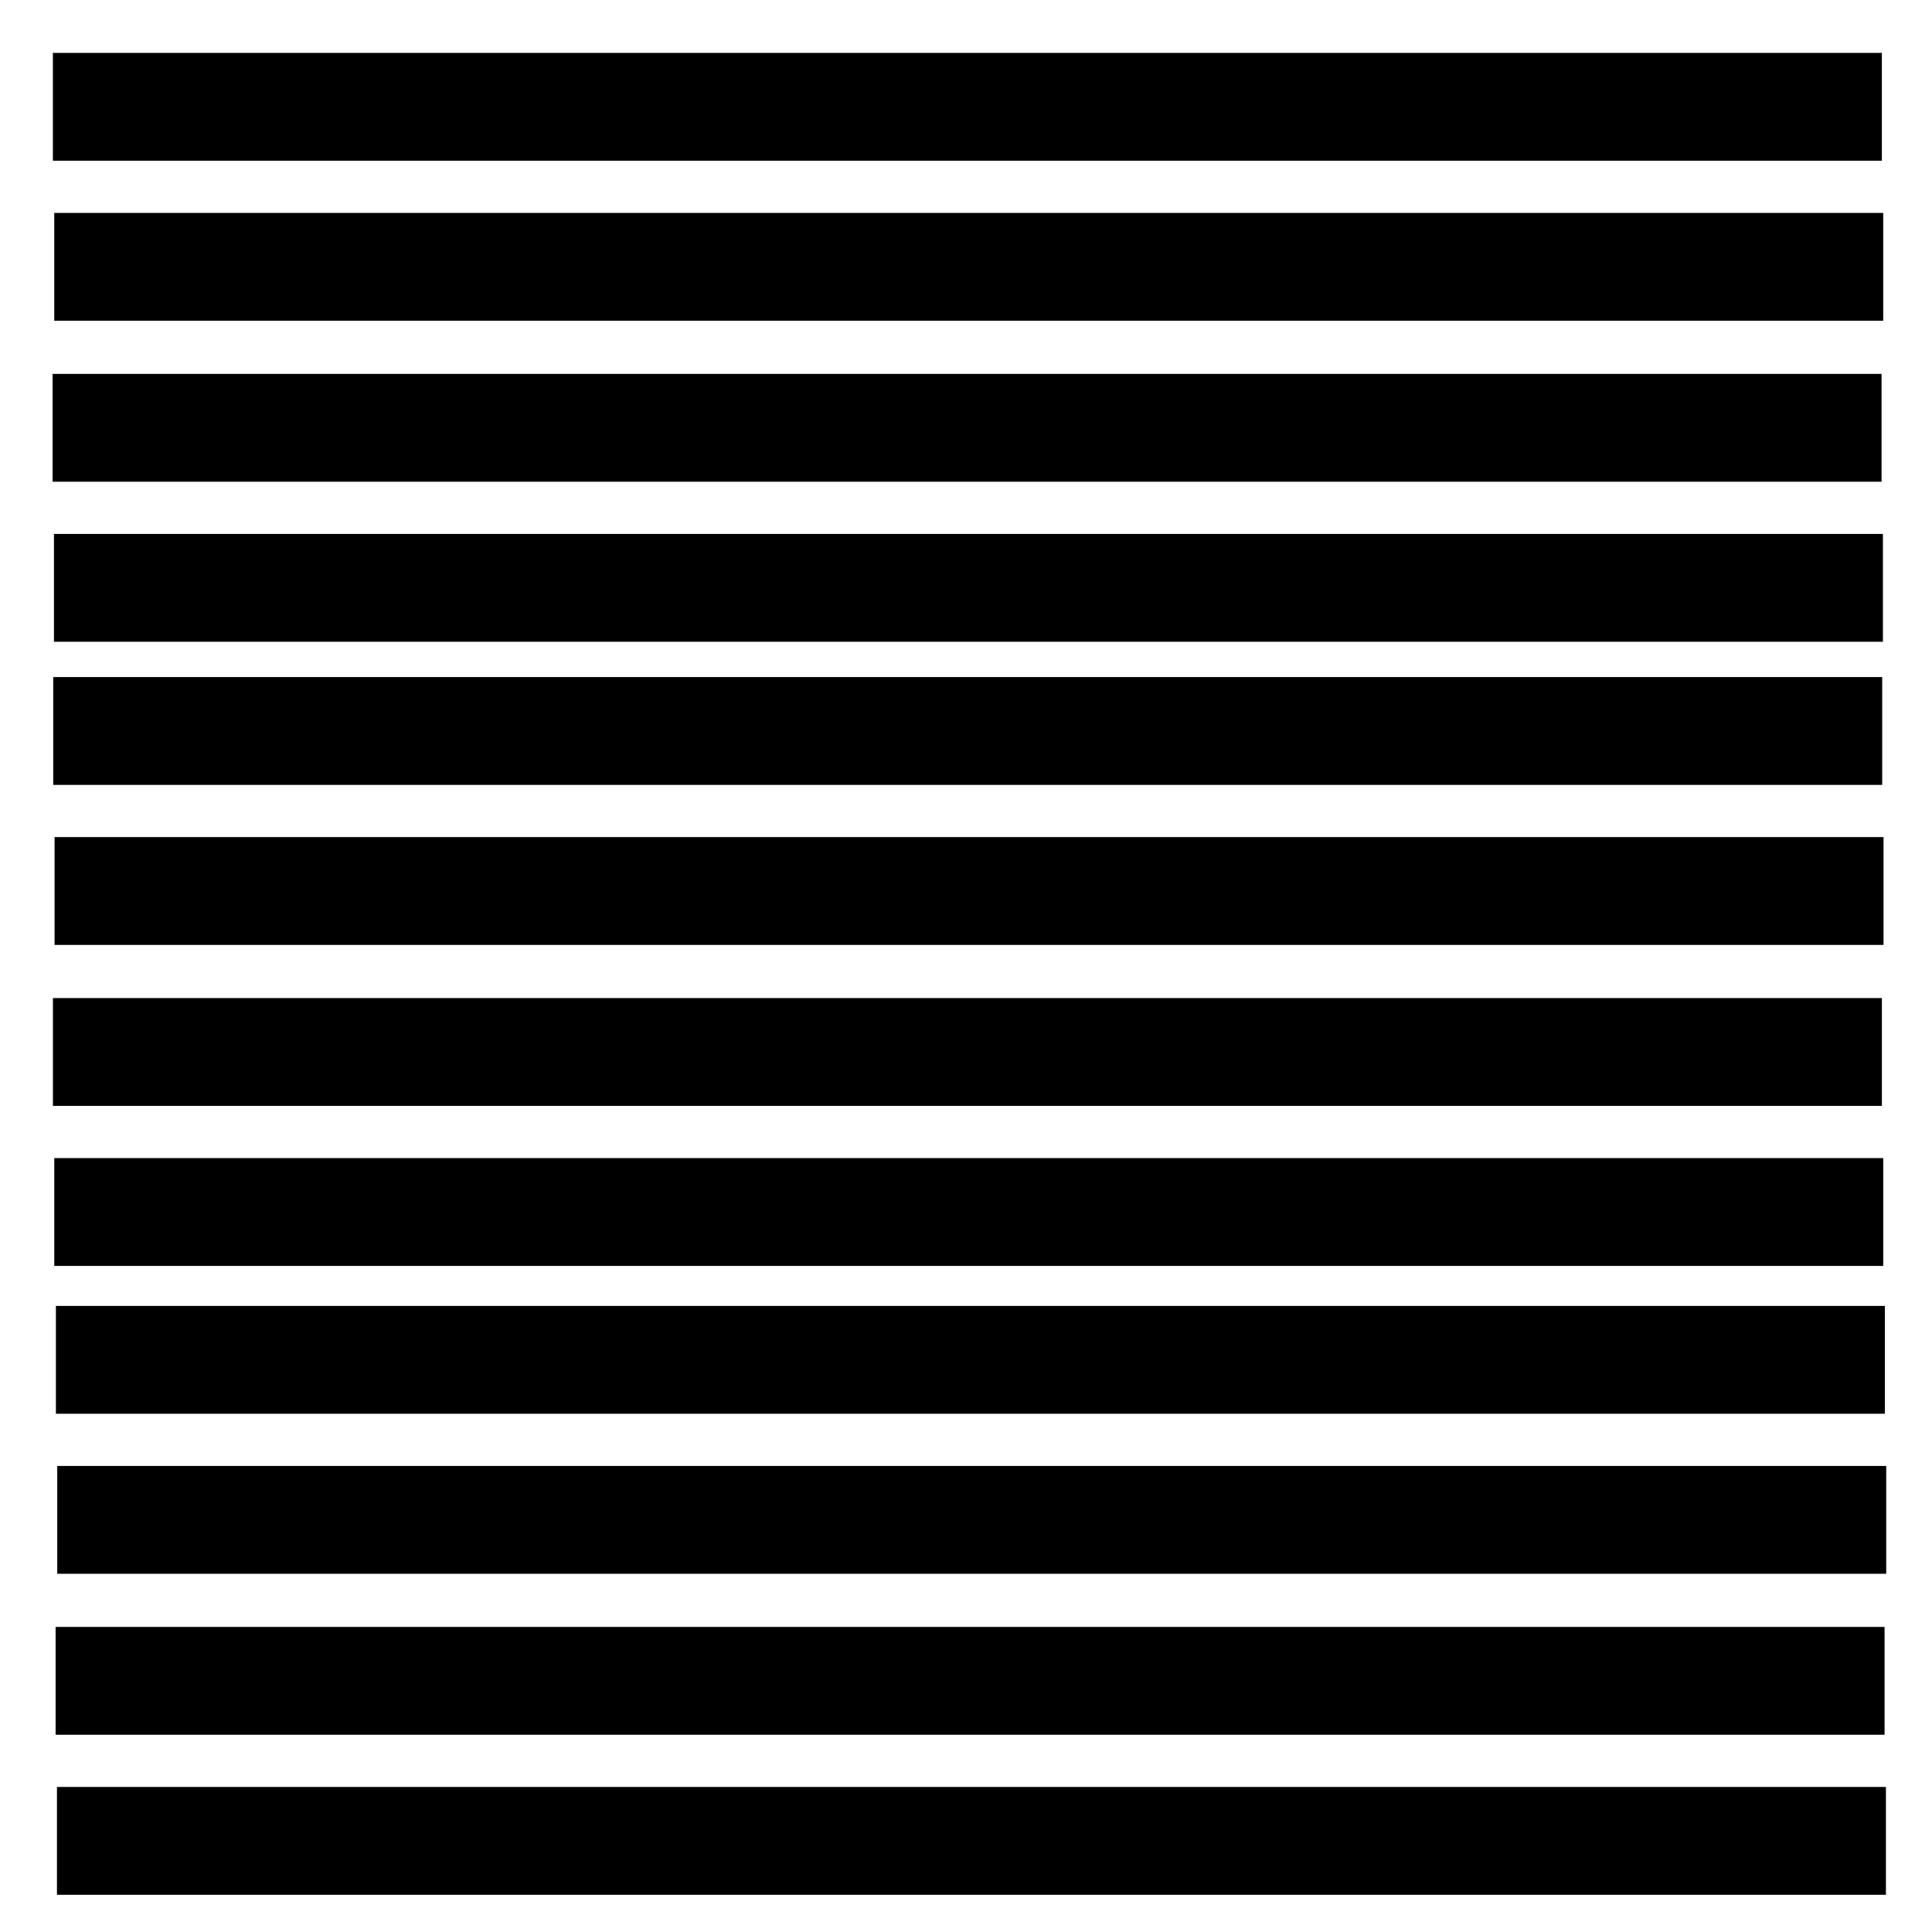
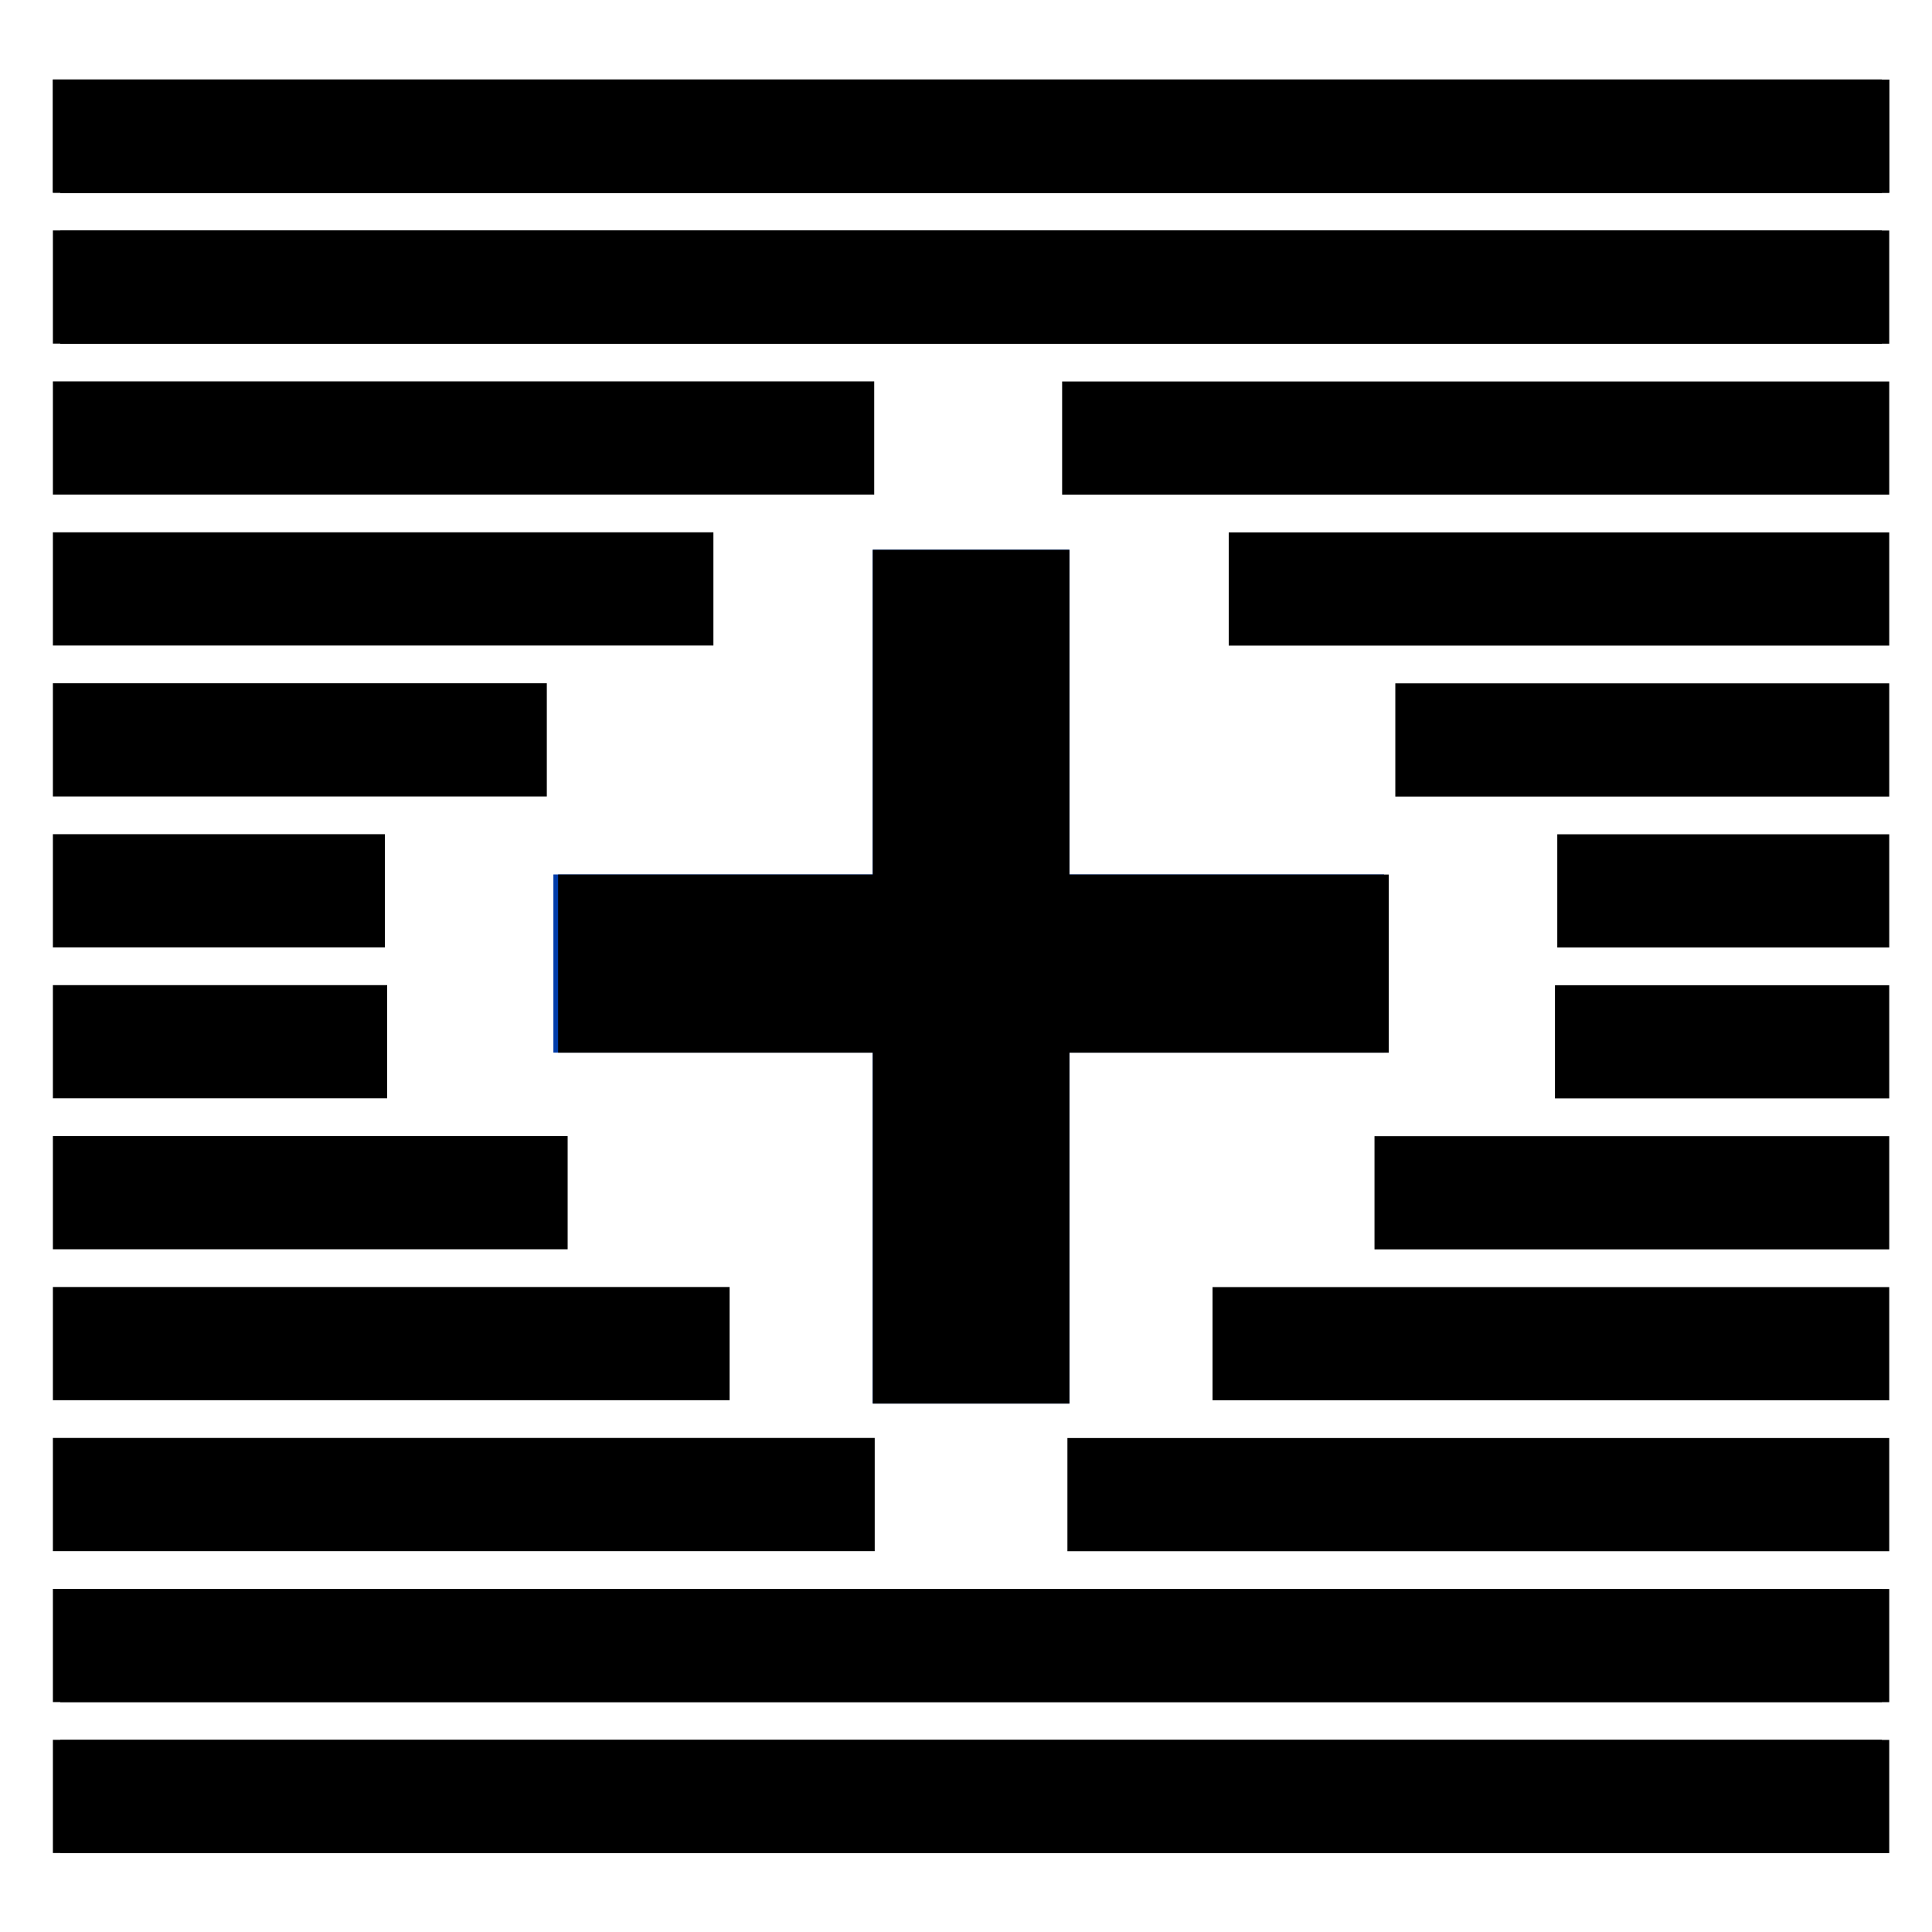
- <svg xmlns="http://www.w3.org/2000/svg" enable-background="new 0 0 512 512" viewBox="0 0 512 512" version="1.1" id="svg6">
-   <defs id="defs6" />
-   <rect style="fill:#000000;stroke-width:5.863" id="rect6" width="484.695" height="28.575" x="14.018" y="14.018" />
-   <rect style="fill:#000000;stroke-width:5.863" id="rect6-6" width="484.695" height="28.575" x="14.376" y="56.427" />
-   <rect style="fill:#000000;stroke-width:5.863" id="rect6-5" width="484.695" height="28.575" x="13.94" y="99.087" />
-   <rect style="fill:#000000;stroke-width:5.863" id="rect6-6-3" width="484.695" height="28.575" x="14.298" y="141.497" />
-   <rect style="fill:#000000;stroke-width:5.863" id="rect6-62" width="484.695" height="28.575" x="14.105" y="179.427" />
-   <rect style="fill:#000000;stroke-width:5.863" id="rect6-6-9" width="484.695" height="28.575" x="14.463" y="221.837" />
-   <rect style="fill:#000000;stroke-width:5.863" id="rect6-5-1" width="484.695" height="28.575" x="14.027" y="264.497" />
-   <rect style="fill:#000000;stroke-width:5.863" id="rect6-6-3-2" width="484.695" height="28.575" x="14.385" y="306.906" />
-   <rect style="fill:#000000;stroke-width:5.863" id="rect6-0" width="484.695" height="28.575" x="14.814" y="346.083" />
-   <rect style="fill:#000000;stroke-width:5.863" id="rect6-6-93" width="484.695" height="28.575" x="15.172" y="388.492" />
-   <rect style="fill:#000000;stroke-width:5.863" id="rect6-5-6" width="484.695" height="28.575" x="14.736" y="431.152" />
-   <rect style="fill:#000000;stroke-width:5.863" id="rect6-6-3-0" width="484.695" height="28.575" x="15.094" y="473.561" />
+ <svg xmlns="http://www.w3.org/2000/svg" enable-background="new 0 0 512 512" viewBox="0 0 512 512" version="1.1" id="svg12">
+   <defs id="defs12" />
+   <g stroke-width="5.863" id="g12">
+     <path d="M 14.018,21.07 H 498.713 v 30 H 14.018 Z" id="path1" style="stroke-width:6.008" />
+     <path d="M 14.018,21.07 H 498.713 v 30 H 14.018 Z" id="path1-5" style="stroke-width:6.008" />
+     <path d="M 14.018,61.07 H 498.713 v 30 H 14.018 Z" id="path1-56" style="stroke-width:6.008" />
+     <path d="M 14.018,101.07 H 231.676 v 30 H 14.018 Z" id="path1-56-2" style="stroke-width:4.026" />
+     <path d="M 14.018,141.07 H 189.06 v 30 H 14.018 Z" id="path1-56-2-3" style="stroke-width:3.61" />
+     <path d="M 14.018,181.07 H 144.912 v 30 H 14.018 Z" id="path1-56-2-0" style="stroke-width:3.122" />
+     <path d="m 14.018,221.07 h 87.972 v 30 H 14.018 Z" id="path1-56-2-2" style="stroke-width:2.559" />
+     <path d="M 14.018,261.07 H 102.603 v 30 H 14.018 Z" id="path1-56-2-1" style="stroke-width:2.568" />
+     <path d="M 14.018,301.07 H 150.43 v 30 H 14.018 Z" id="path1-56-2-7" style="stroke-width:3.187" />
+     <path d="M 14.018,341.07 H 193.352 v 30 H 14.018 Z" id="path1-56-2-20" style="stroke-width:3.654" />
+     <path d="M 14.018,381.07 H 231.808 v 30 H 14.018 Z" id="path1-56-2-37" style="stroke-width:4.027" />
+     <path d="M 14.018,421.07 H 498.713 v 30 H 14.018 Z" id="path1-56-2-9" style="stroke-width:6.008" />
+     <path d="M 14.018,461.07 H 498.713 v 30 H 14.018 Z" id="path1-56-2-28" style="stroke-width:6.008" />
+     <rect style="fill:#003ba8;stroke-width:26.811" id="rect12" width="52.12" height="226.261" x="231.272" y="145.681" />
+     <rect style="fill:#003ba8;stroke-width:30" id="rect13" width="220.129" height="47.214" x="146.654" y="231.736" />
+     <path d="M 500.667,21.094 H 15.972 v 30 H 500.667 Z" id="path1-7" style="stroke-width:6.008" />
+     <path d="M 500.667,21.094 H 15.972 v 30 H 500.667 Z" id="path1-5-3" style="stroke-width:6.008" />
+     <path d="M 500.667,61.094 H 15.972 v 30 H 500.667 Z" id="path1-56-6" style="stroke-width:6.008" />
+     <path d="M 500.667,101.094 H 281.476 v 30 h 219.191 z" id="path1-56-2-12" style="stroke-width:4.04" />
+     <path d="m 500.667,141.094 h -175.042 v 30 h 175.042 z" id="path1-56-2-3-9" style="stroke-width:3.61" />
+     <path d="m 500.667,181.094 h -130.894 v 30 h 130.894 z" id="path1-56-2-0-3" style="stroke-width:3.122" />
+     <path d="m 500.667,221.094 h -87.972 v 30 h 87.972 z" id="path1-56-2-2-1" style="stroke-width:2.559" />
+     <path d="m 500.667,261.094 h -88.585 v 30 h 88.585 z" id="path1-56-2-1-9" style="stroke-width:2.568" />
+     <path d="m 500.667,301.094 h -136.412 v 30 h 136.412 z" id="path1-56-2-7-4" style="stroke-width:3.187" />
+     <path d="m 500.667,341.094 h -179.334 v 30 h 179.334 z" id="path1-56-2-20-7" style="stroke-width:3.654" />
+     <path d="M 500.667,381.094 H 282.876 v 30 h 217.79 z" id="path1-56-2-37-8" style="stroke-width:4.027" />
+     <path d="M 500.667,421.094 H 15.972 v 30 H 500.667 Z" id="path1-56-2-9-4" style="stroke-width:6.008" />
+     <path d="M 500.667,461.094 H 15.972 v 30 H 500.667 Z" id="path1-56-2-28-5" style="stroke-width:6.008" />
+     <rect style="fill:#000000;stroke-width:26.811" id="rect12-0" width="52.12" height="226.261" x="-283.413" y="145.706" transform="scale(-1,1)" />
+     <rect style="fill:#000000;stroke-width:30" id="rect13-3" width="220.129" height="47.214" x="-368.031" y="231.76" transform="scale(-1,1)" />
+   </g>
</svg>
